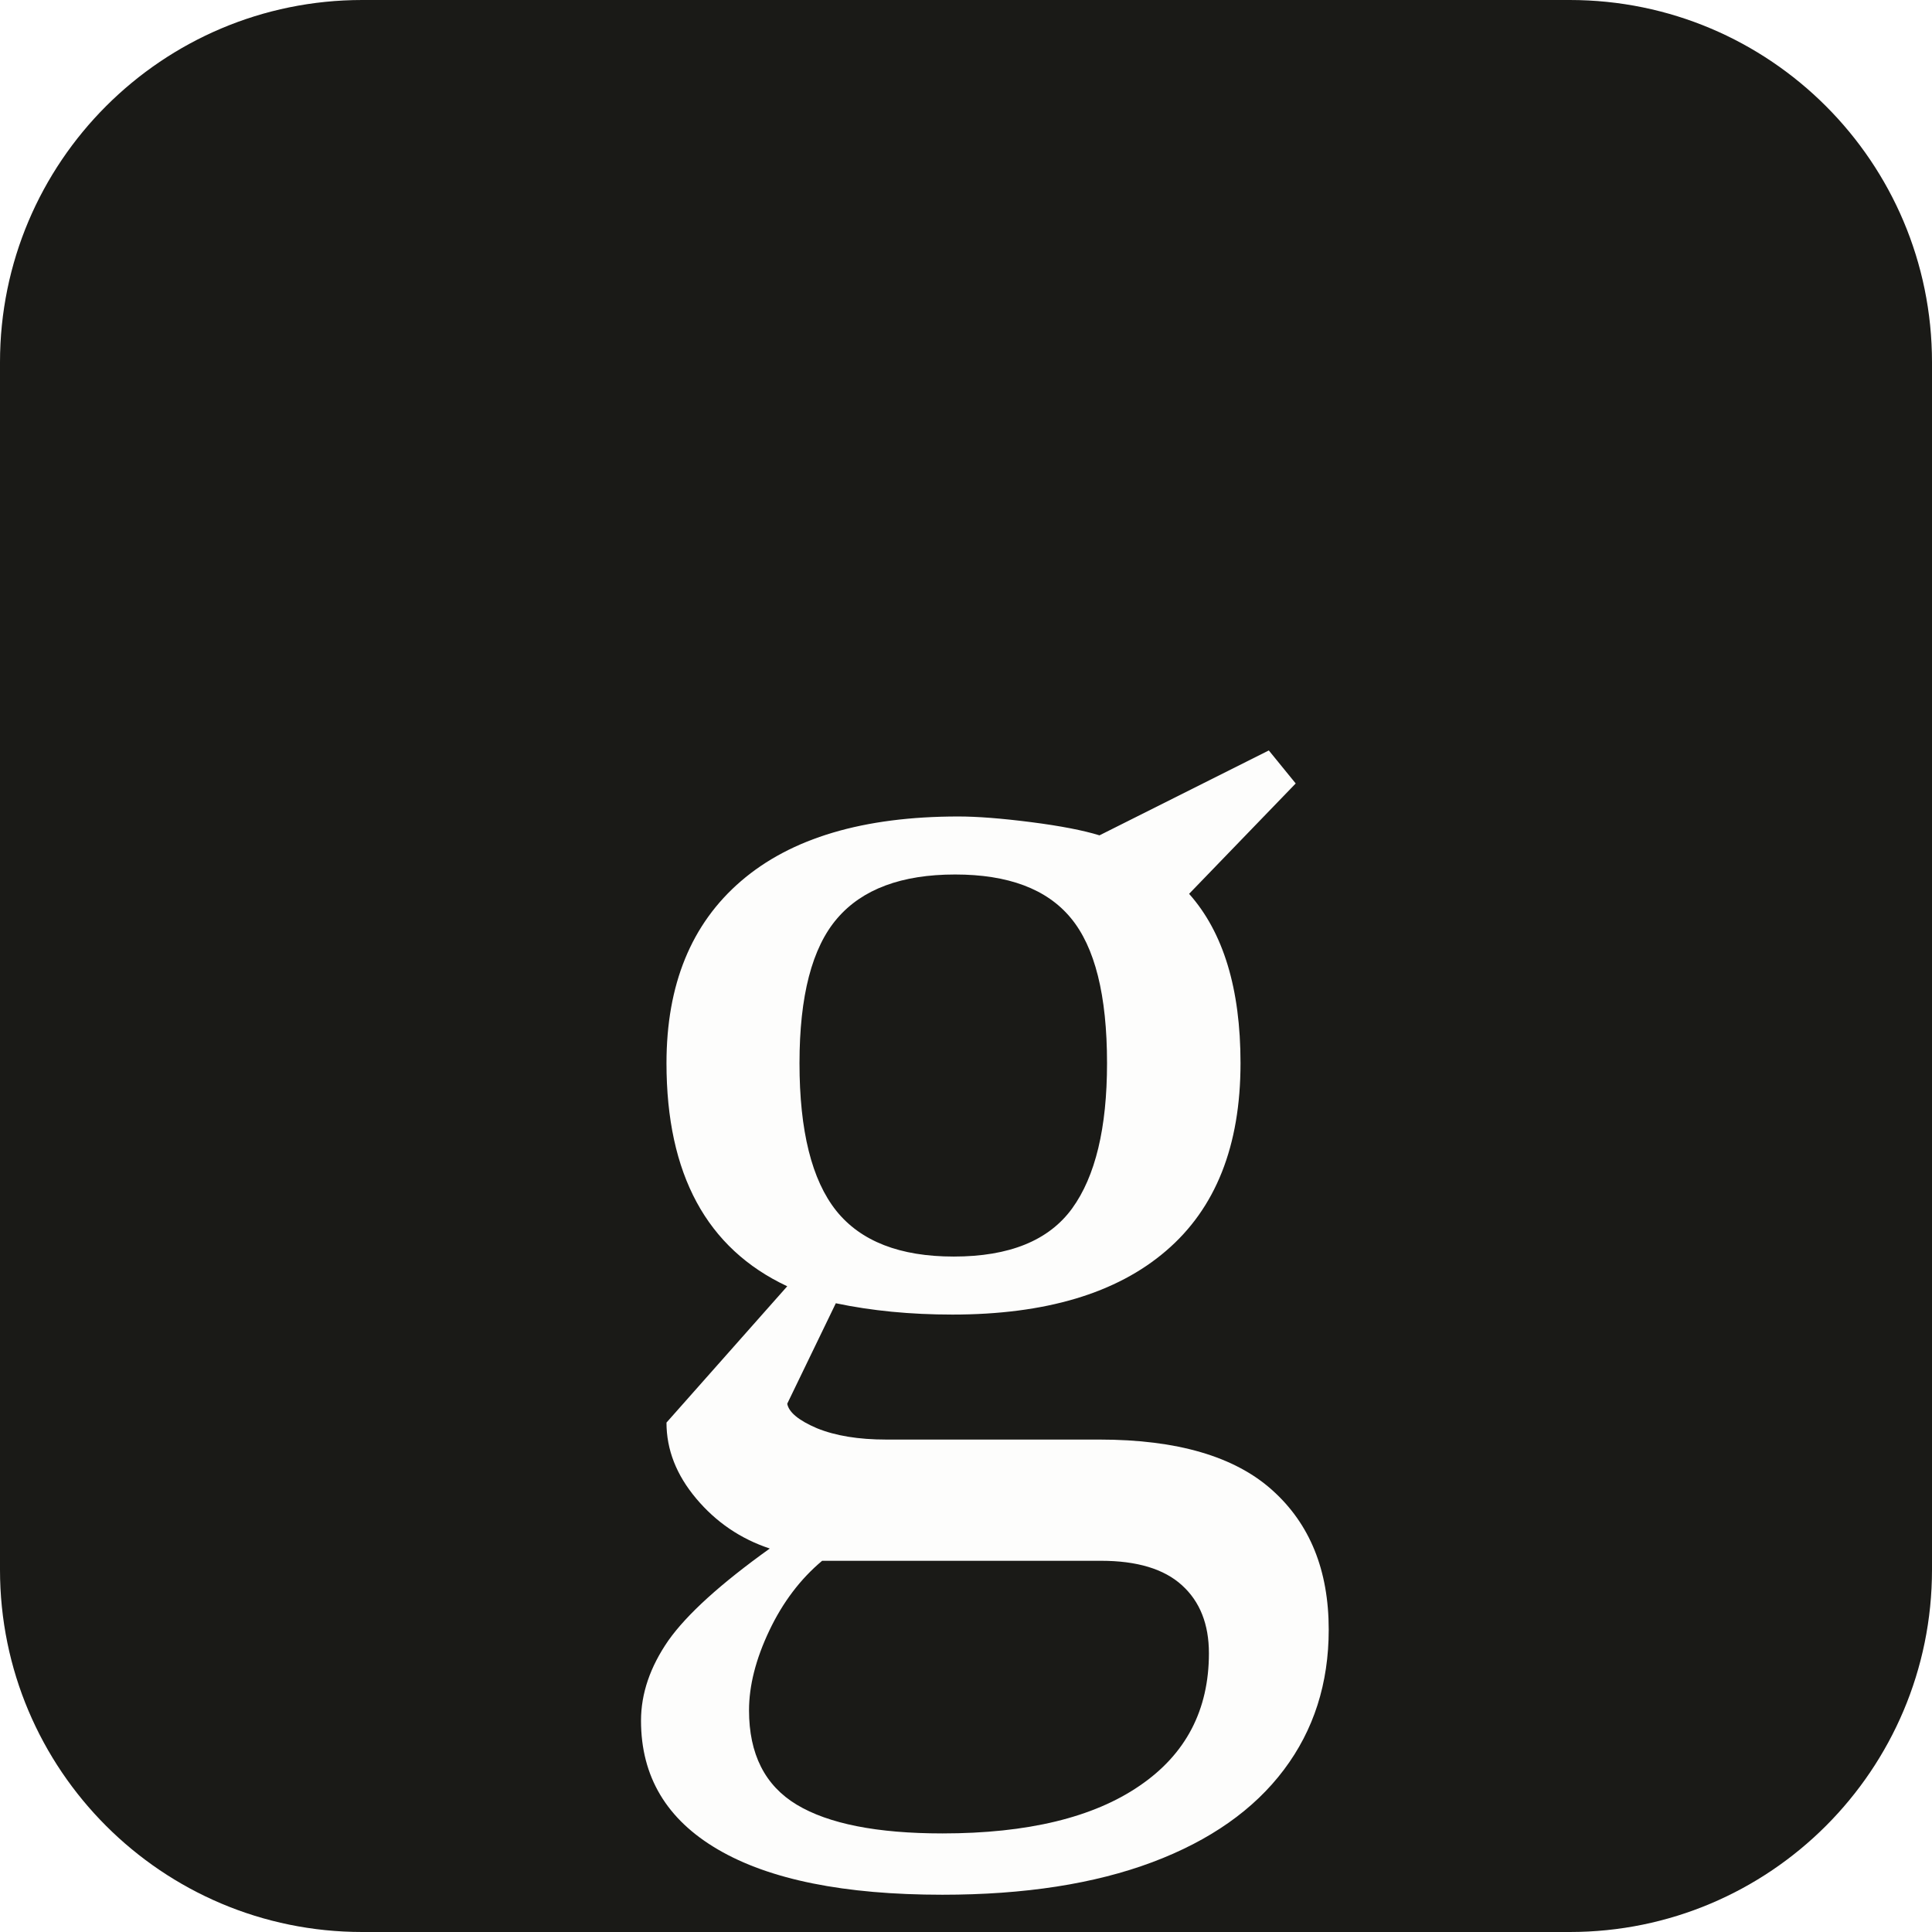
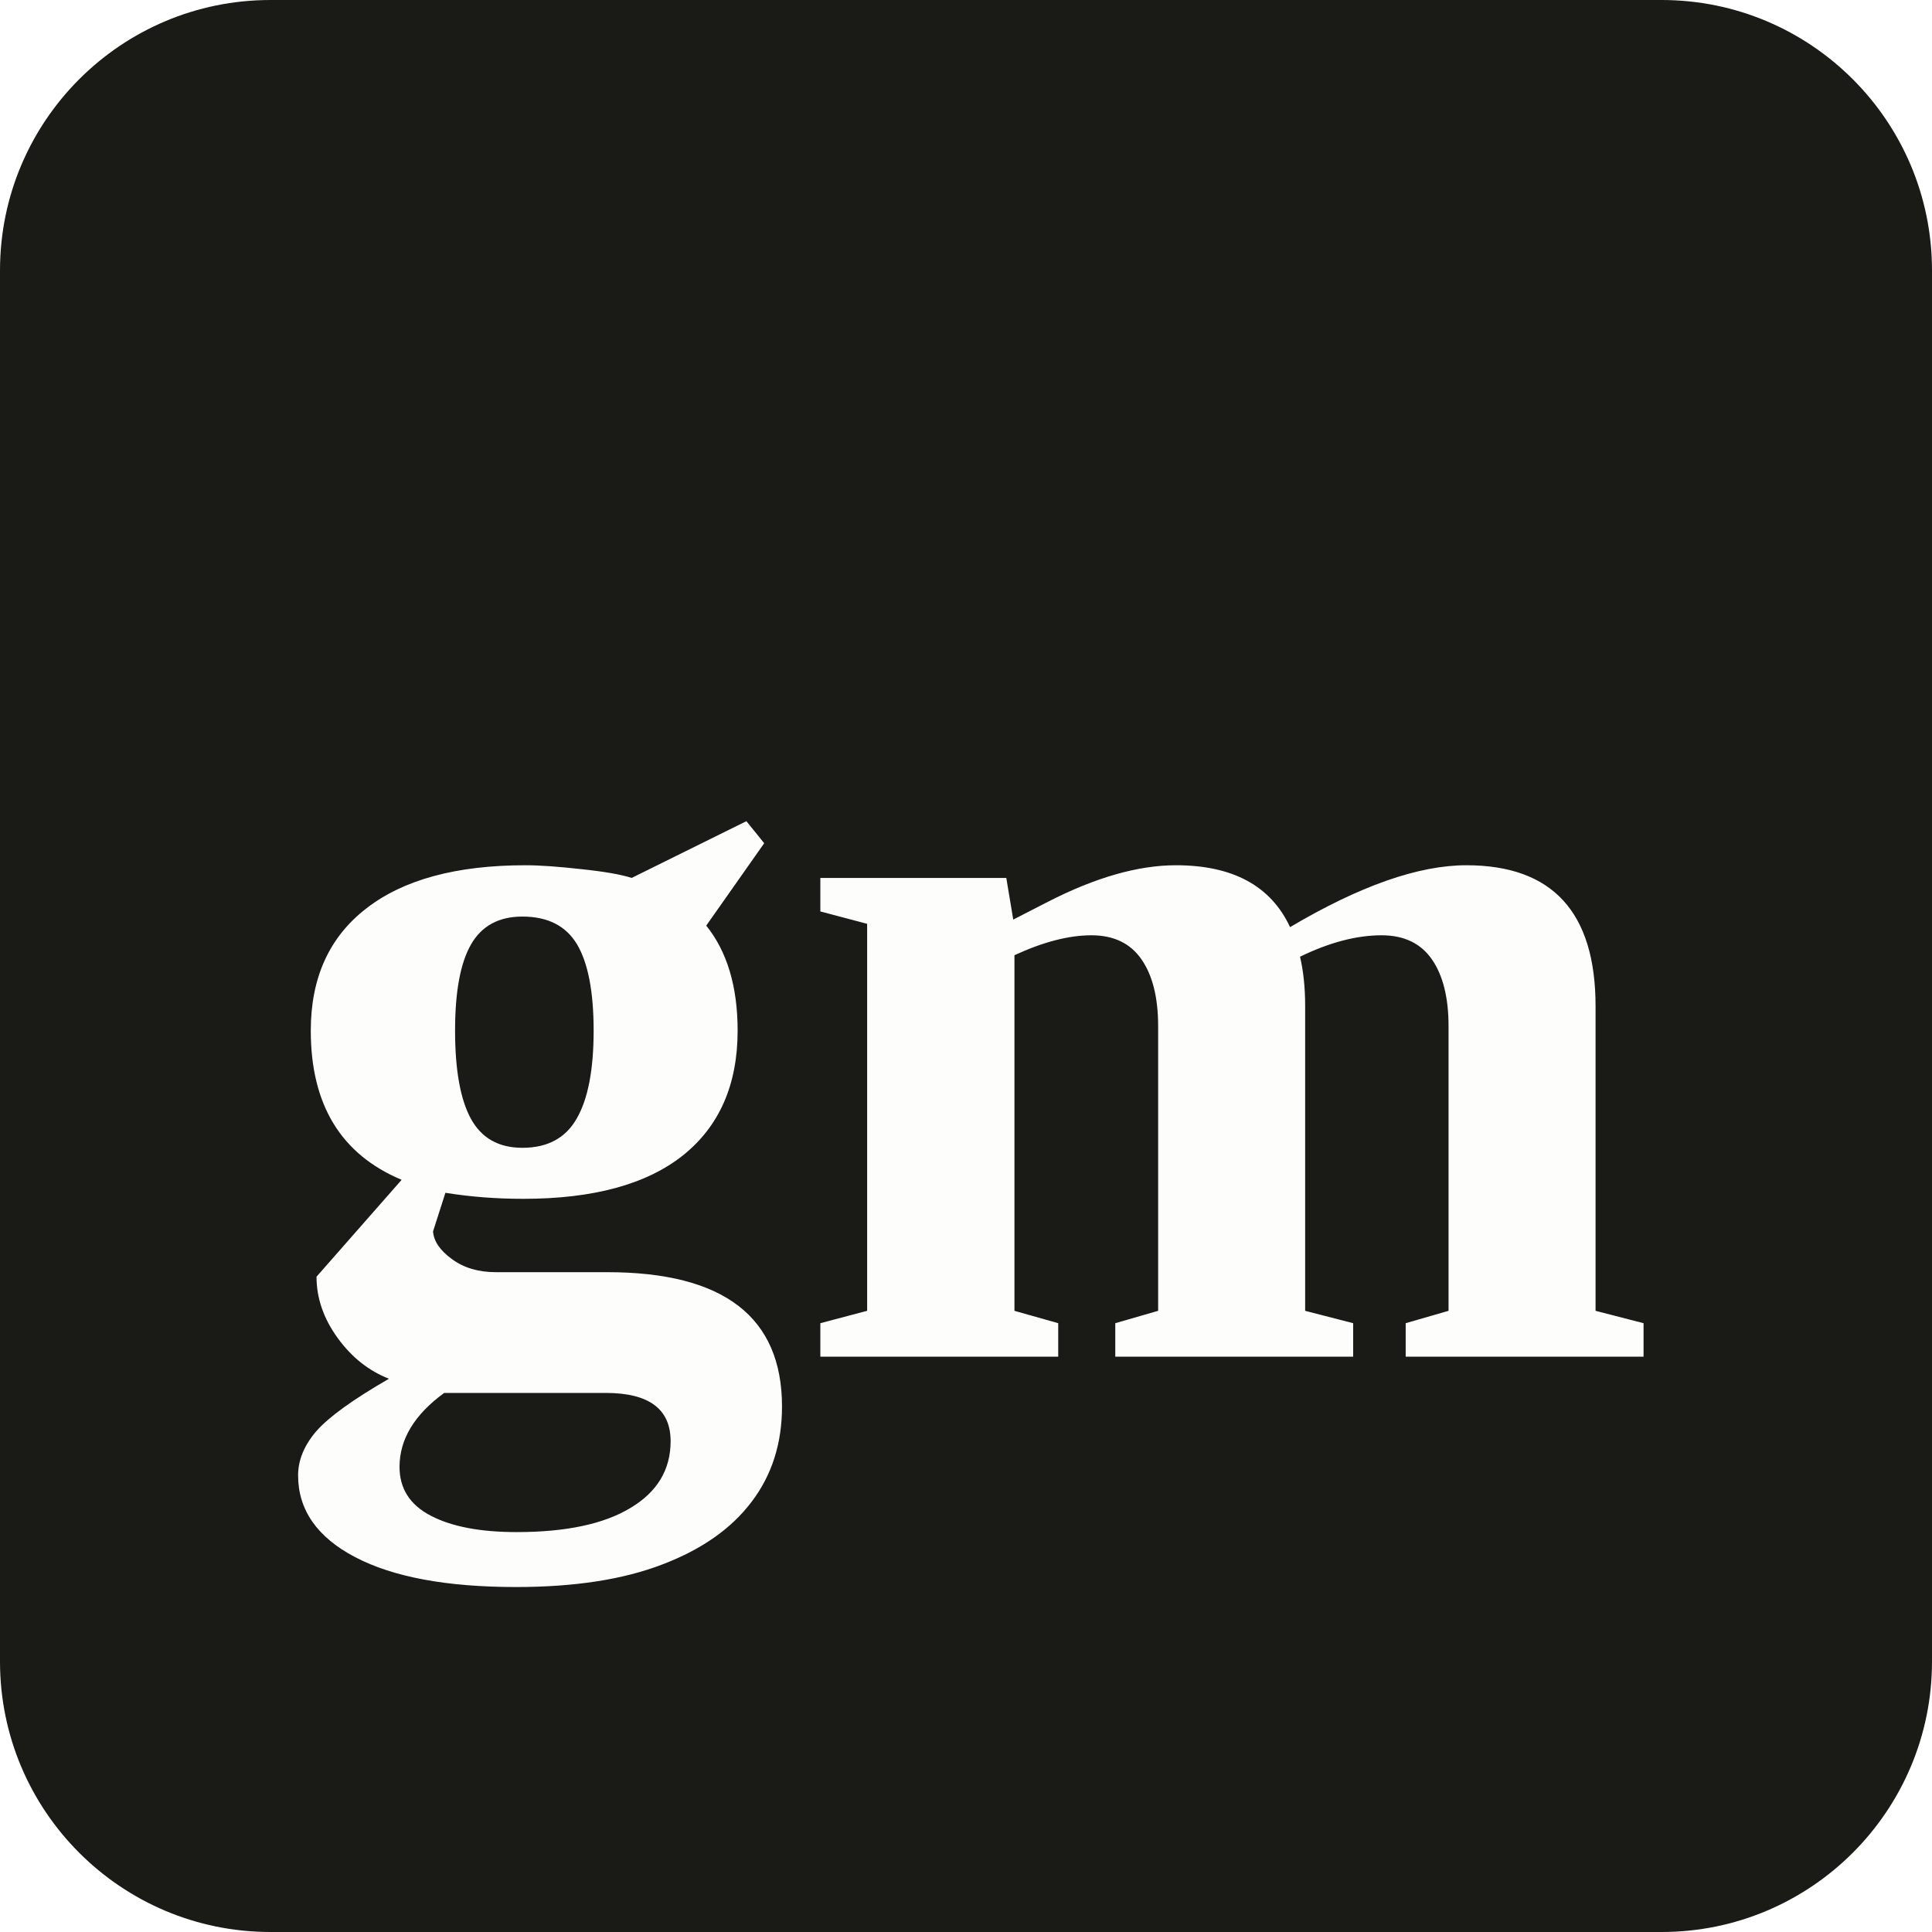
- <svg xmlns="http://www.w3.org/2000/svg" viewBox="0 0 64 64">
-   <rect width="64" height="64" rx="12" fill="#1a1a17" />
-   <text x="32" y="34" font-family="Georgia,'Times New Roman',serif" font-size="52" fill="#fdfdfc" text-anchor="middle" dominant-baseline="central">g</text>
+ <svg xmlns="http://www.w3.org/2000/svg" viewBox="0 0 100 100">
+   <rect width="100" height="100" rx="14" fill="#1a1a17" />
+   <text x="50" y="52" font-family="Georgia,'Times New Roman',serif" font-size="54" font-weight="600" fill="#fdfdfc" text-anchor="middle" dominant-baseline="central">gm</text>
</svg>
